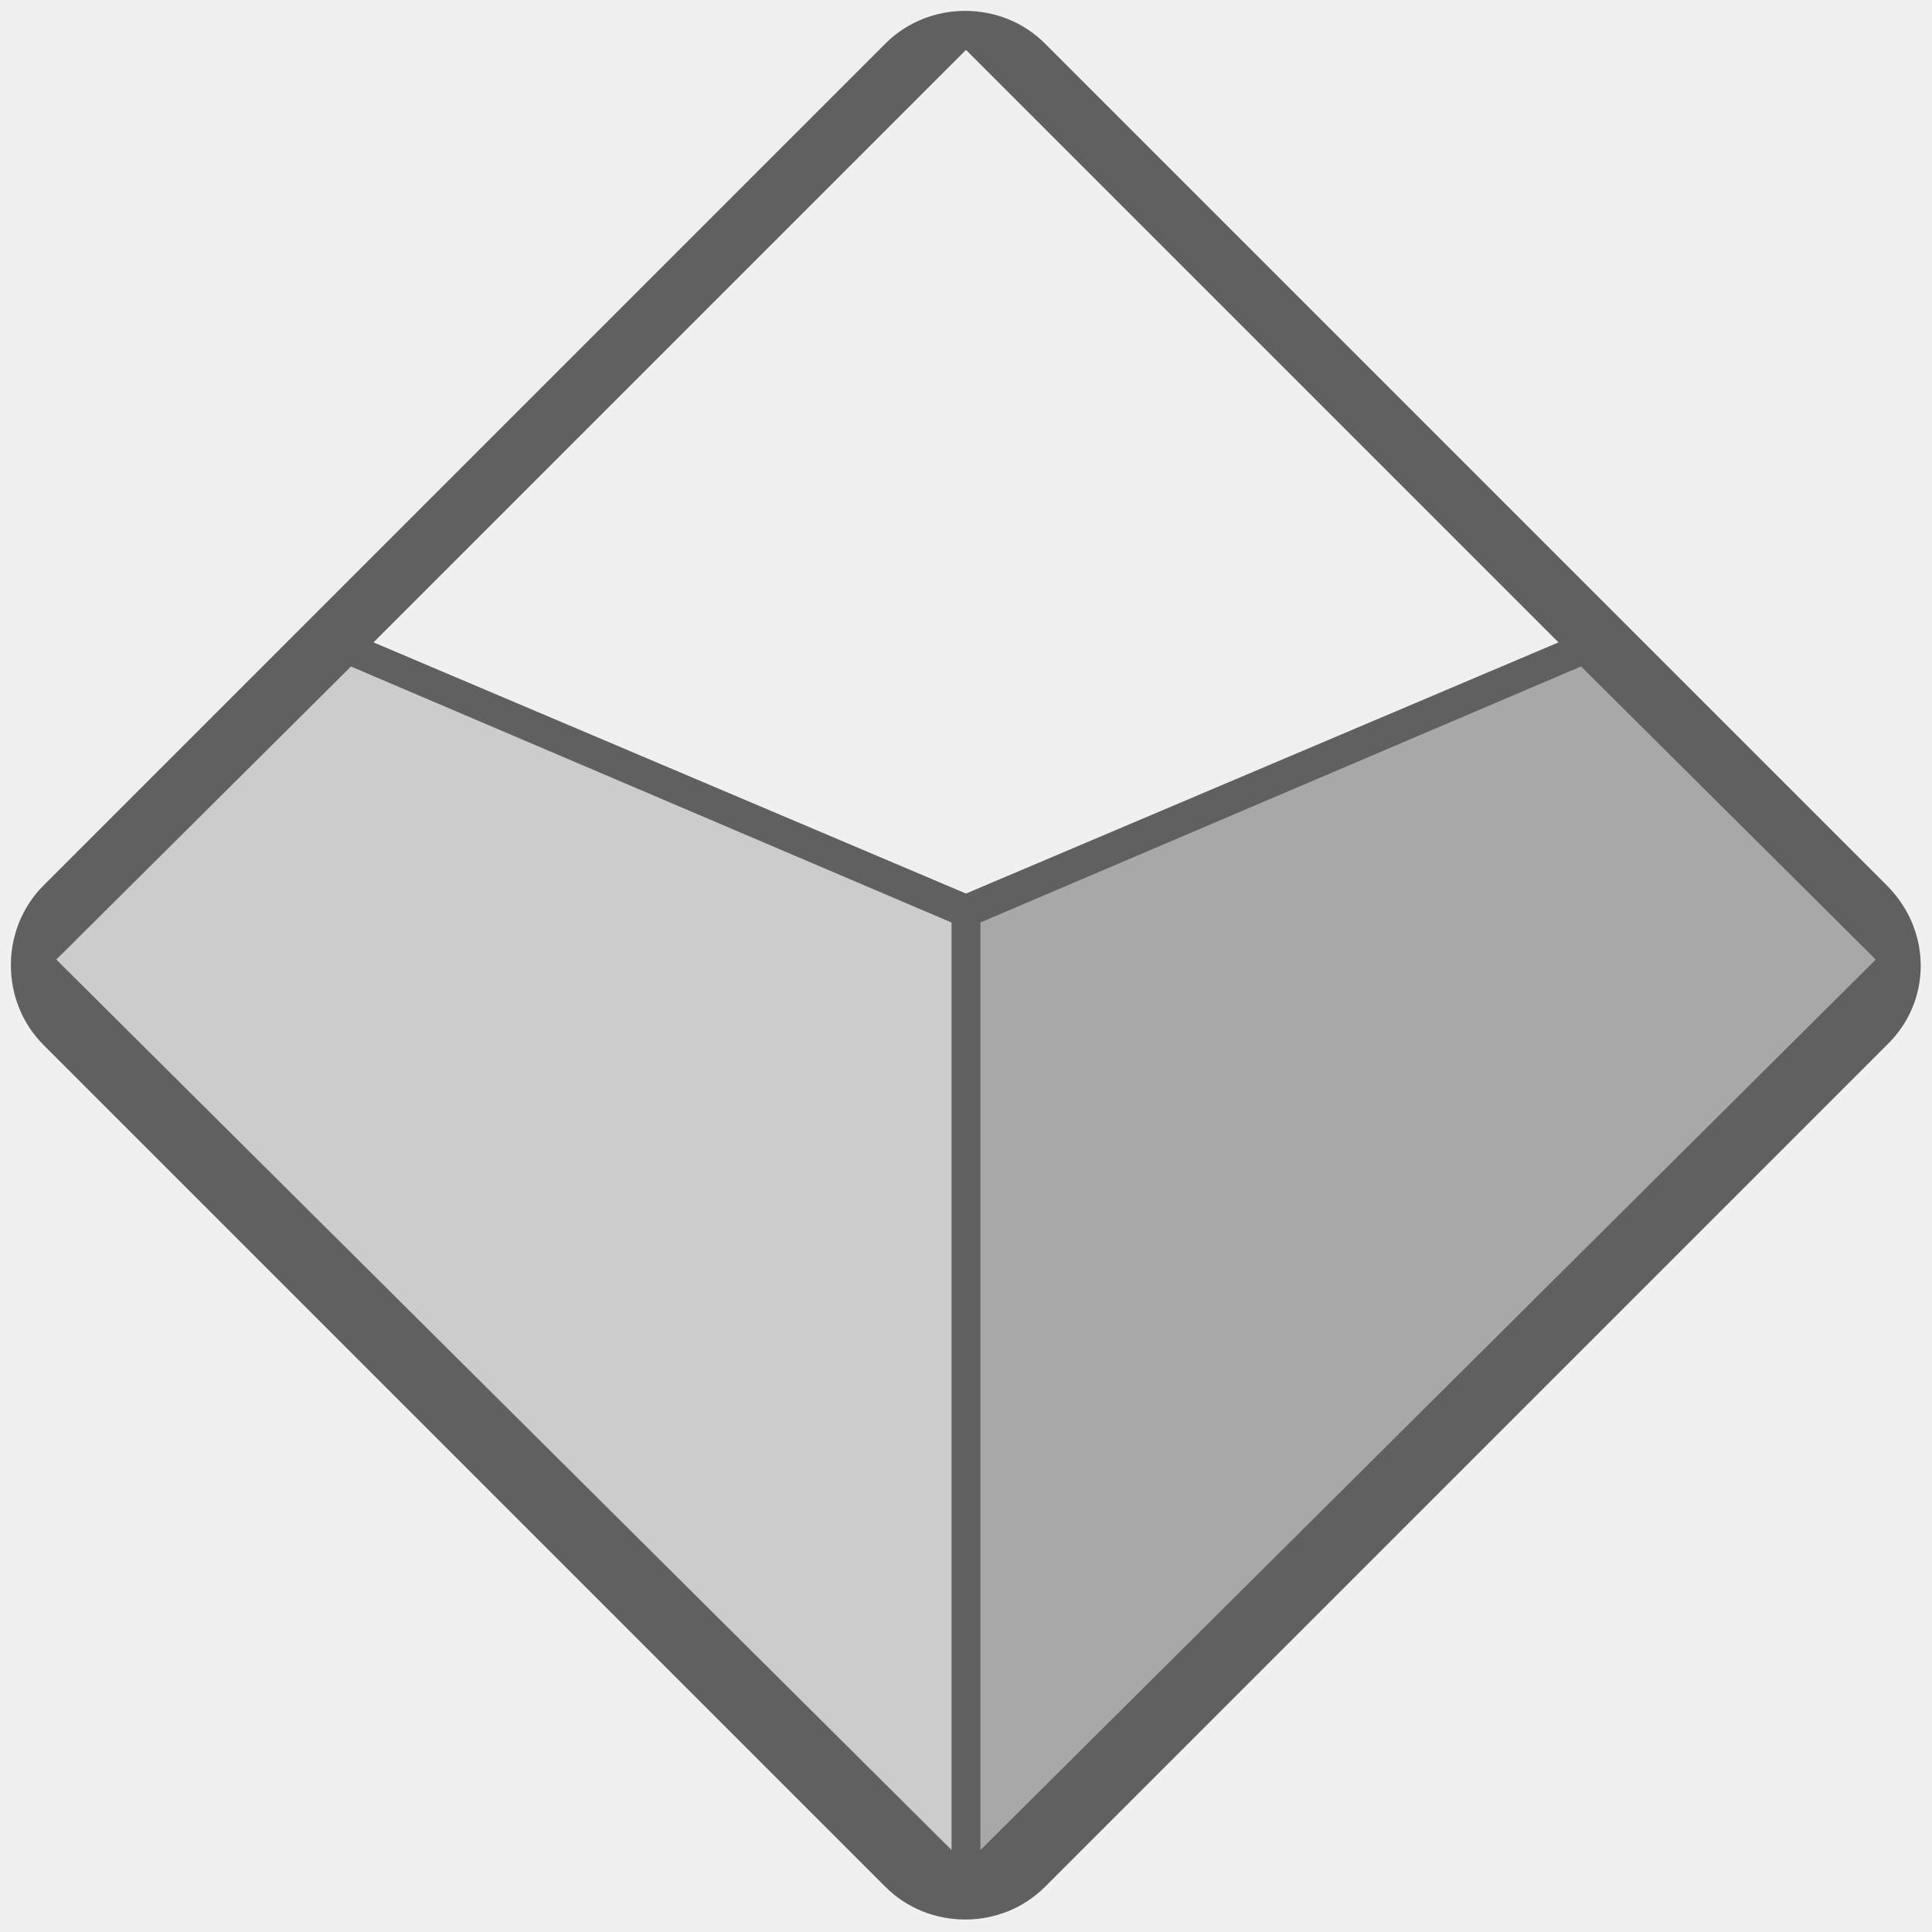
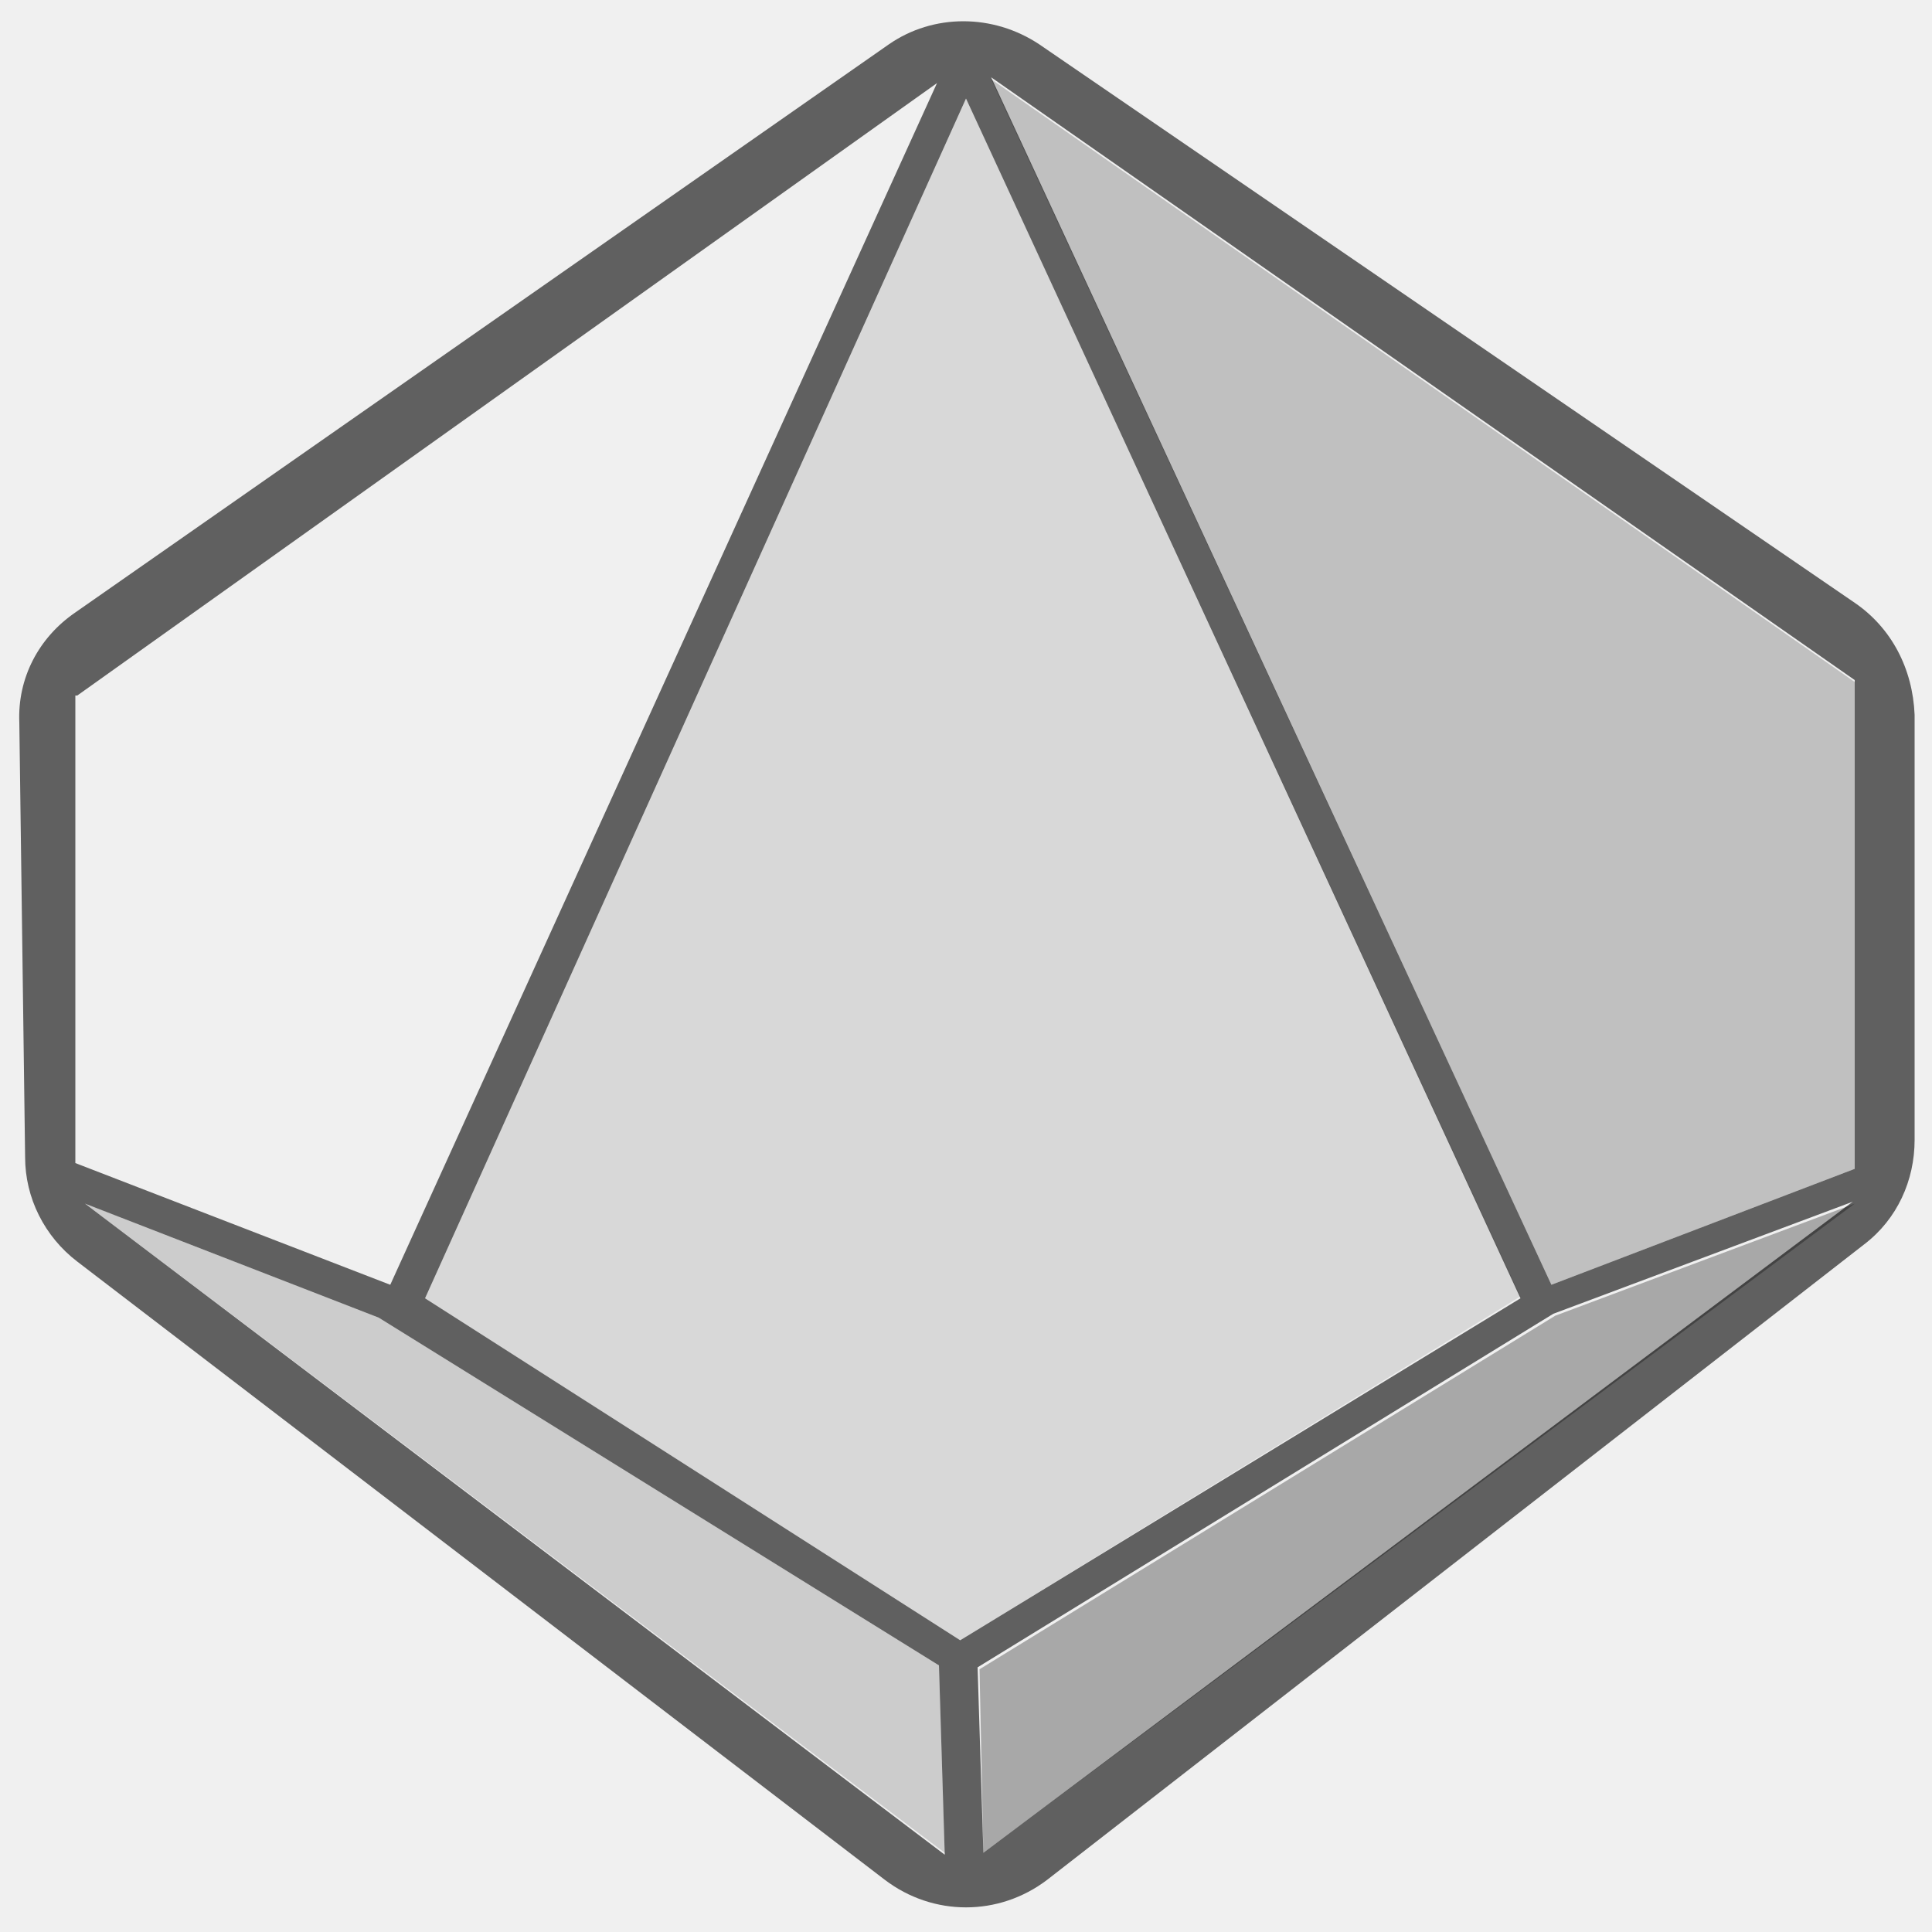
- <svg xmlns="http://www.w3.org/2000/svg" version="1.1" baseProfile="basic" id="Layer_1" x="0px" y="0px" viewBox="-245 337 120 120" xml:space="preserve">
+ <svg xmlns="http://www.w3.org/2000/svg" version="1.1" baseProfile="basic" id="Layer_1" x="0px" y="0px" viewBox="-255 347 100 100" xml:space="preserve">
  <style type="text/css">
- 	.st0{display:none;}
- 	.st1{display:inline;}
- 	.st2{fill:#D8D8D8;}
- 	.st3{fill:#FFFFFF;}
- 	.st4{display:inline;fill:none;stroke:#000000;stroke-miterlimit:10;}
- 	.st5{display:inline;opacity:0.18;}
- 	.st6{display:inline;opacity:0.32;}
- 	.st7{display:inline;opacity:0.47;}
- 	.st8{fill:#2D0101;}
- 	.st9{fill:#B72121;}
- 	.st10{fill:#8C1010;}
- 	.st11{fill:#720F0F;}
- 	.st12{opacity:0.6;}
- 	.st13{opacity:0;}
- 	.st14{opacity:0.15;}
- 	.st15{opacity:0.3;}
+ 	.st0{opacity:0.6;}
+ 	.st1{opacity:0.1;}
+ 	.st2{opacity:0.2;}
+ 	.st3{opacity:0.3;}
+ 	.st4{opacity:0;}
+ 	.st5{opacity:0.15;}
</style>
-   <g id="circle_guides" class="st0">
-     <g class="st1">
-       <circle class="st2" cx="-920" cy="1408" r="60" />
-     </g>
-   </g>
-   <g id="lines" class="st0">
-     <g class="st1">
-       <rect x="-961.9" y="1366" transform="matrix(0.7071 -0.7071 0.7071 0.7071 -1265.024 -238.1302)" class="st3" width="83.9" height="83.9" />
-       <path d="M-920,1349.4l58.6,58.6l-58.6,58.6l-58.6-58.6L-920,1349.4 M-920,1348l-60,60l60,60l60-60L-920,1348L-920,1348z" />
-     </g>
-     <polyline class="st4" points="-960,1388 -920,1405 -880,1388  " />
-     <line class="st4" x1="-920" y1="1468" x2="-920" y2="1405" />
-   </g>
-   <g id="shapes" class="st0">
-     <polygon class="st5" points="-960,1388 -920,1405 -880,1388 -920,1348  " />
-     <polygon class="st6" points="-920,1468 -920,1405 -960,1388 -980,1408  " />
-     <polygon class="st7" points="-860,1408 -920,1468 -920,1405 -880,1388  " />
-   </g>
-   <g id="backgrounds" class="st0">
-     <g class="st1">
-       <rect x="-962.4" y="1365.5" transform="matrix(0.7071 -0.7071 0.7071 0.7071 -1265.024 -238.1302)" class="st8" width="84.9" height="84.9" />
-     </g>
-   </g>
-   <g id="shapes_copy" class="st0">
-     <g class="st1">
-       <polygon class="st9" points="-960,1388 -920,1405 -880,1388 -920,1348   " />
-     </g>
-     <g class="st1">
-       <polygon class="st10" points="-920,1468 -920,1405 -960,1388 -980,1408   " />
-     </g>
-     <g class="st1">
-       <polygon class="st11" points="-860,1408 -920,1468 -920,1405 -880,1388   " />
-     </g>
-   </g>
  <g>
-     <path class="st12" d="M-127.8,392l-52.3-52.3c-2.7-2.7-7.2-2.7-9.9,0l-52.3,52.3c-2.7,2.7-2.7,7.2,0,9.9l52.3,52.3   c2.7,2.7,7.2,2.7,9.9,0l52.3-52.3C-125,399.2-125,394.8-127.8,392z M-185.9,451.9l-55.6-55.3l18.3-18.2l37.3,15.9V451.9z    M-221.8,376.9l36.8-36.8l36.8,36.8l-36.8,15.6L-221.8,376.9z M-184.1,451.9v-57.6l37.3-15.9l18.3,18.2L-184.1,451.9z" />
-     <polygon class="st13" points="-185,340.1 -221.8,376.9 -185,392.5 -148.2,376.9  " />
-     <polygon class="st14" points="-241.5,396.6 -185.9,451.9 -185.9,394.3 -223.2,378.4  " />
-     <polygon class="st15" points="-184.1,394.3 -184.1,451.9 -128.5,396.6 -146.8,378.4  " />
+     <path class="st0" d="M-159,378.2l-42.2-28.9c-2.4-1.6-5.5-1.6-7.8,0l-42.1,29.4c-1.9,1.3-3,3.4-2.9,5.7l0.3,22.5   c0,2.1,1,4.1,2.7,5.4l41.8,32c2.5,1.9,5.9,1.9,8.4,0l42.3-32.9c1.7-1.3,2.6-3.3,2.6-5.4v-22C-156,381.6-157.1,379.5-159,378.2z    M-251,383l44.5-31.7l-28.3,62.2l-16.3-6.3V383z M-250.6,409.3l15.2,5.9l29,18l0.3,9.8L-250.6,409.3z M-205.3,431.9l-27.7-17.7   l28-62.1l28.7,62.1L-205.3,431.9z M-204.1,442.9l-0.3-9.6l29.8-18.3l15.5-5.8L-204.1,442.9z M-159,407.5l-15.7,6l-29-62.5   l44.7,31.2V407.5z" />
+     <polygon class="st1" points="-205,352.1 -233,414.2 -205.3,431.9 -176.3,414.1  " />
+     <polygon class="st2" points="-174.7,413.5 -159,407.5 -159,382.3 -203.7,351.1  " />
+     <polygon class="st3" points="-204.3,433.4 -204.1,442.9 -159,409.3 -174.5,415.1  " />
+     <polygon class="st4" points="-206.5,351.3 -251,383 -251,407.3 -234.7,413.6  " />
+     <polygon class="st5" points="-235.4,415.2 -250.6,409.3 -206.1,442.9 -206.4,433.2  " />
  </g>
</svg>
